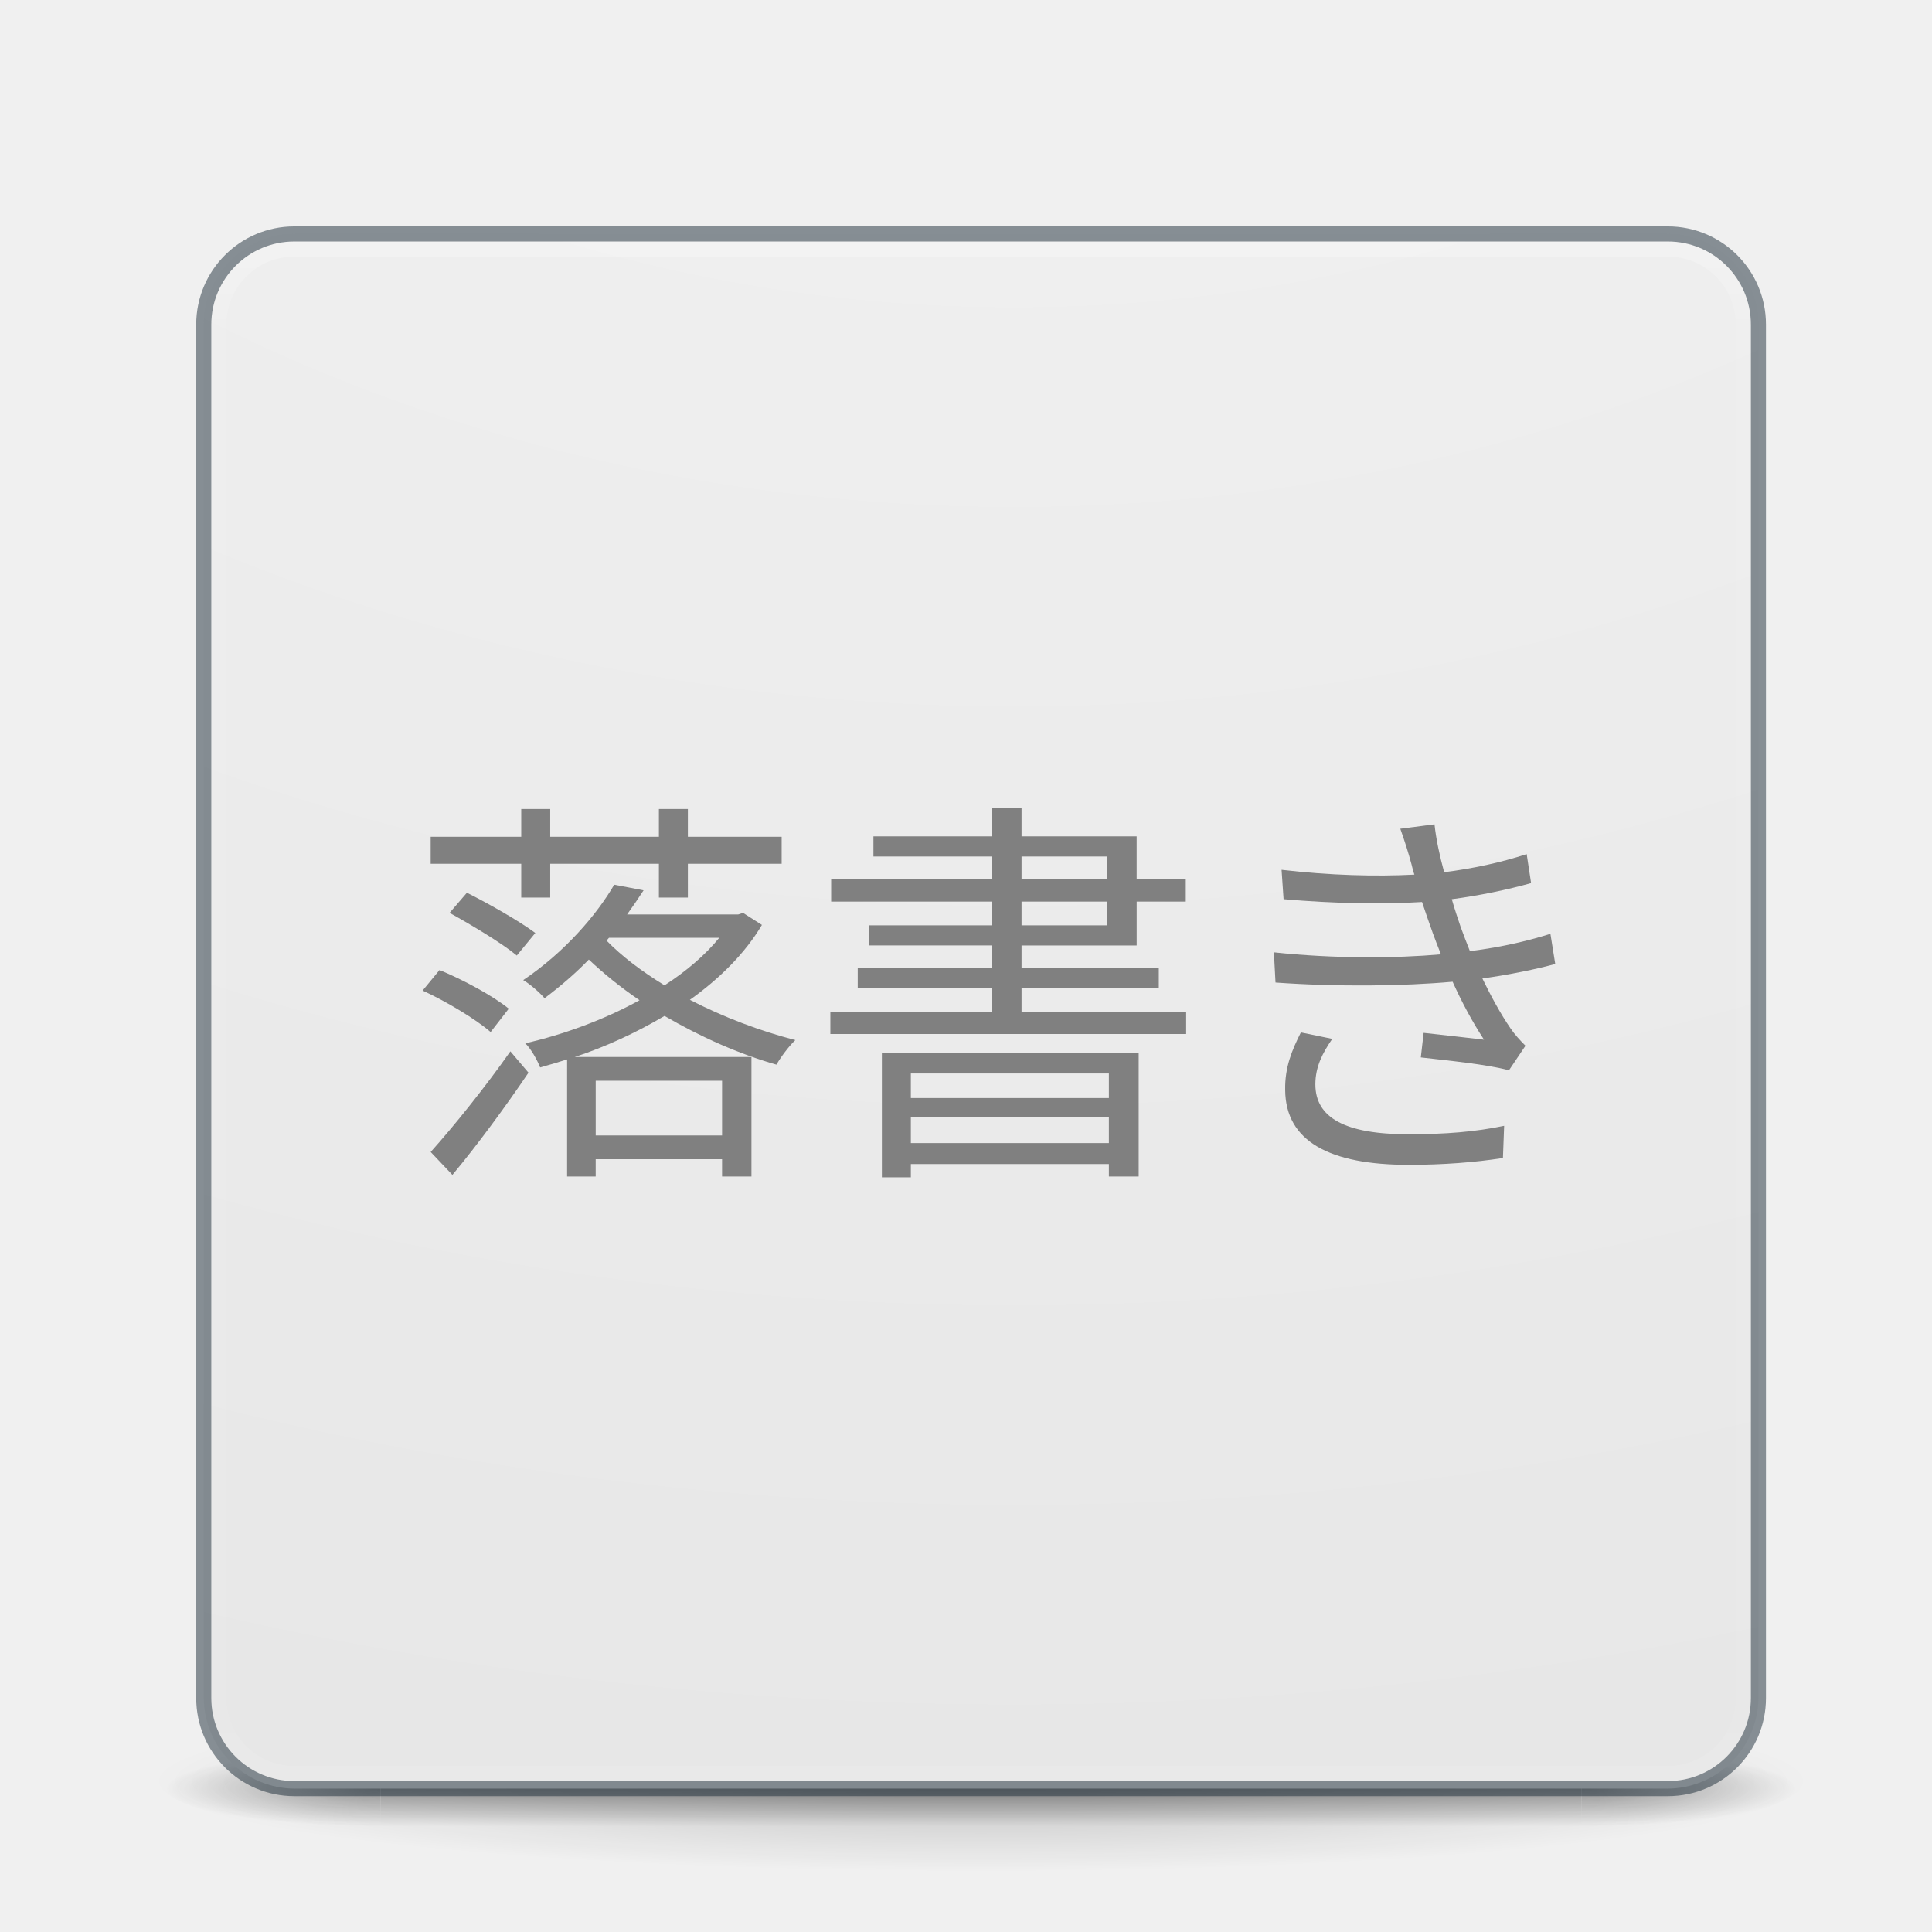
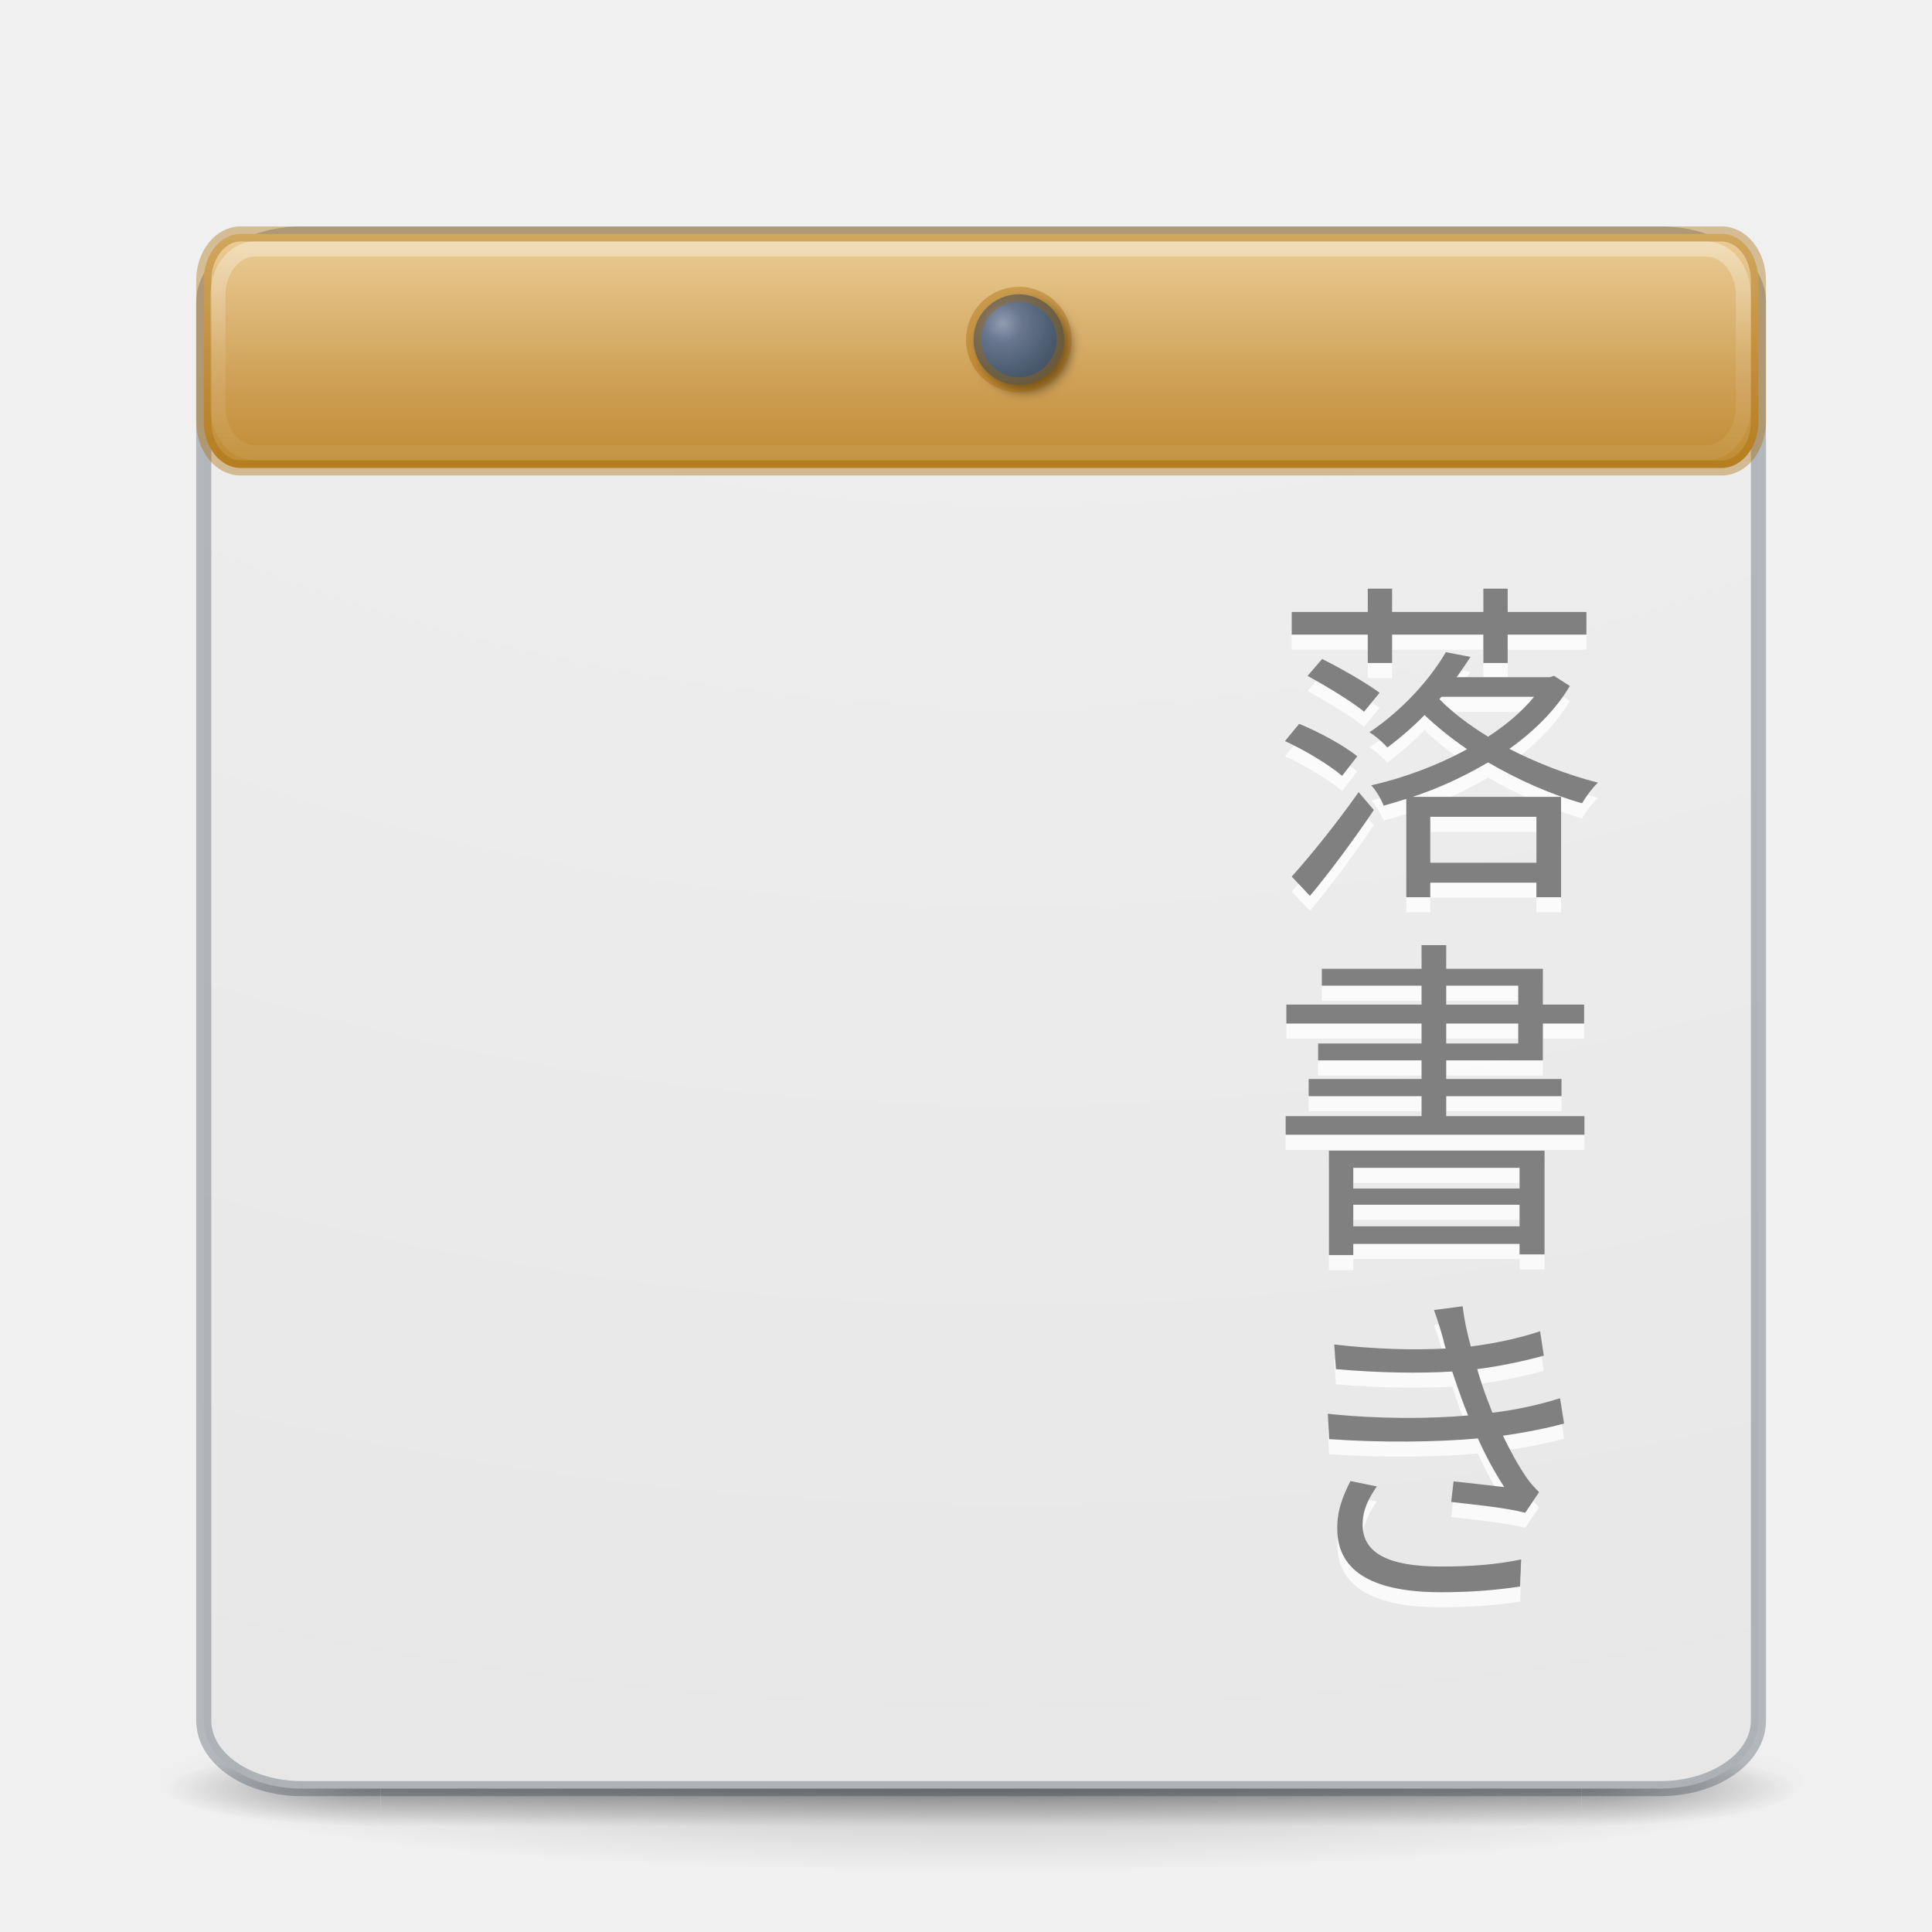
<svg xmlns="http://www.w3.org/2000/svg" xmlns:xlink="http://www.w3.org/1999/xlink" width="128" height="128" viewBox="0 0 128 128" id="svg2" version="1.1">
  <defs id="defs4">
+     <linearGradient id="linearGradient1107">
+       <stop style="stop-color:#edd09b;stop-opacity:1" offset="0" id="stop1103" />
+       <stop style="stop-color:#cc9c50;stop-opacity:1" offset="0.558" id="stop1111" />
+       <stop style="stop-color:#b37f19;stop-opacity:1" offset="1" id="stop1105" />
+     </linearGradient>
    <linearGradient id="linearGradient23419">
      <stop id="stop23421" style="stop-color:#000000;stop-opacity:1" offset="0" />
      <stop id="stop23423" style="stop-color:#000000;stop-opacity:0" offset="1" />
    </linearGradient>
    <linearGradient xlink:href="#linearGradient4806-2-9" id="linearGradient6927" gradientUnits="userSpaceOnUse" gradientTransform="matrix(1.755361,0,0,1.755361,-94.69513,-16.91647)" x1="71.204" y1="15.369" x2="71.204" y2="40.496" />
    <linearGradient id="linearGradient4806-2-9">
      <stop id="stop4808-4-6" style="stop-color:#ffffff;stop-opacity:1" offset="0" />
      <stop id="stop4810-0-9" style="stop-color:#ffffff;stop-opacity:0.235" offset="0.424" />
      <stop id="stop4812-8-7" style="stop-color:#ffffff;stop-opacity:0.157" offset="0.821" />
      <stop id="stop4814-0-7" style="stop-color:#ffffff;stop-opacity:0.392" offset="1" />
    </linearGradient>
    <linearGradient xlink:href="#linearGradient4806-2-9" id="linearGradient6923" gradientUnits="userSpaceOnUse" gradientTransform="matrix(1.918651,0,0,-1.918651,-106.4807,85.46685)" x1="71.204" y1="15.369" x2="71.204" y2="40.496" />
    <linearGradient xlink:href="#linearGradient4251" id="linearGradient6919" gradientUnits="userSpaceOnUse" gradientTransform="matrix(0.5625,0,0,0.5625,-221,-118.625)" x1="304" y1="98" x2="368" y2="210" />
    <linearGradient id="linearGradient4251">
      <stop id="stop4259" offset="0" style="stop-color:#cccccc;stop-opacity:1" />
      <stop style="stop-color:#f4f4f4;stop-opacity:1" offset="0.52" id="stop6460" />
      <stop style="stop-color:#c1c1c1;stop-opacity:1" offset="1" id="stop4183" />
    </linearGradient>
    <linearGradient x1="71.204" y1="15.369" x2="71.204" y2="40.496" id="linearGradient3293" xlink:href="#linearGradient4806-2-9" gradientUnits="userSpaceOnUse" gradientTransform="matrix(2.326875,0,0,2.326875,-135.9447,-32.84278)" />
    <linearGradient xlink:href="#linearGradient4140" id="linearGradient6915" x1="196" y1="152" x2="252" y2="208" gradientUnits="userSpaceOnUse" gradientTransform="translate(-191.5,-148)" />
    <linearGradient id="linearGradient4140">
      <stop id="stop4142" offset="0" style="stop-color:#f9c440;stop-opacity:1" />
      <stop style="stop-color:#fff394;stop-opacity:1" offset="0.502" id="stop5784" />
      <stop id="stop4144" offset="1" style="stop-color:#f9c440;stop-opacity:1" />
    </linearGradient>
    <radialGradient xlink:href="#linearGradient23419" id="radialGradient3300-9" gradientUnits="userSpaceOnUse" gradientTransform="matrix(0.3823536,7.5555777e-8,-1.8372241e-8,0.1115198,-5.925427,36.33585)" cx="99.189" cy="185.297" fx="99.189" fy="185.297" r="62.769" />
    <radialGradient xlink:href="#linearGradient23419" id="radialGradient4192" gradientUnits="userSpaceOnUse" gradientTransform="matrix(0.2549024,5.3967361e-8,-1.2248161e-8,0.07965545,6.716382,44.24067)" cx="99.189" cy="185.297" fx="99.189" fy="185.297" r="62.769" />
    <linearGradient id="linearGradient4658">
      <stop offset="0" style="stop-color:#fafafa;stop-opacity:1;" id="stop4660" />
      <stop offset="1" style="stop-color:#e2e1de;stop-opacity:1;" id="stop4662" />
    </linearGradient>
    <radialGradient gradientTransform="matrix(2.003784,0,0,1.4,27.98813,-17.4)" gradientUnits="userSpaceOnUse" xlink:href="#linearGradient3688-166-749-4-0-3-8-1" id="radialGradient3337-2-2-8" fy="43.5" fx="4.993" r="2.5" cy="43.5" cx="4.993" />
    <linearGradient id="linearGradient3688-166-749-4-0-3-8-1">
      <stop offset="0" style="stop-color:#181818;stop-opacity:1" id="stop2883-4-0-1-8-1" />
      <stop offset="1" style="stop-color:#181818;stop-opacity:0" id="stop2885-9-2-9-6-6" />
    </linearGradient>
    <radialGradient gradientTransform="matrix(2.003784,0,0,1.4,-20.01187,-104.4)" gradientUnits="userSpaceOnUse" xlink:href="#linearGradient3688-166-749-4-0-3-8-1" id="radialGradient3339-1-4-96" fy="43.5" fx="4.993" r="2.5" cy="43.5" cx="4.993" />
    <linearGradient id="linearGradient3702-501-757-8-4-1-1-4">
      <stop offset="0" style="stop-color:#181818;stop-opacity:0" id="stop2895-8-9-9-1-7" />
      <stop offset="0.5" style="stop-color:#181818;stop-opacity:1" id="stop2897-7-8-7-7-6" />
      <stop offset="1" style="stop-color:#181818;stop-opacity:0" id="stop2899-4-5-1-5-0" />
    </linearGradient>
    <linearGradient gradientUnits="userSpaceOnUse" xlink:href="#linearGradient3702-501-757-8-4-1-1-4" id="linearGradient5515" y2="39.999" x2="25.058" y1="47.028" x1="25.058" />
    <linearGradient id="linearGradient3924-2-2-5-8-0">
      <stop id="stop3926-9-4-9-6-6" style="stop-color:#ffffff;stop-opacity:1" offset="0" />
      <stop id="stop3928-9-8-6-5-1" style="stop-color:#ffffff;stop-opacity:0.235" offset="0.063" />
      <stop id="stop3930-3-5-1-7-98" style="stop-color:#ffffff;stop-opacity:0.157" offset="0.951" />
      <stop id="stop3932-8-0-4-8-60" style="stop-color:#ffffff;stop-opacity:0.392" offset="1" />
    </linearGradient>
    <linearGradient y2="43" x2="24" y1="5" x1="24" gradientTransform="matrix(2.864865,0,0,2.864865,-4.756751,-3.756748)" gradientUnits="userSpaceOnUse" id="linearGradient3681" xlink:href="#linearGradient3924-2-2-5-8-0" />
    <linearGradient y2="43" x2="24" y1="5" x1="24" gradientTransform="matrix(2.864865,0,0,2.864865,-114.7567,12.24325)" gradientUnits="userSpaceOnUse" id="linearGradient3681-6" xlink:href="#linearGradient3924-2-2-5-8-0" />
    <linearGradient id="linearGradient3242-7-3-8-0-4-58-06">
      <stop offset="0" style="stop-color:#8cd5ff;stop-opacity:1" id="stop3244-5-8-5-6-4-3-8" />
      <stop offset="0.262" style="stop-color:#64baff;stop-opacity:1" id="stop3246-9-5-1-5-3-0-7" />
      <stop offset="0.661" style="stop-color:#3689e6;stop-opacity:1" id="stop3248-7-2-0-7-5-35-9" />
      <stop offset="1" style="stop-color:#0d52bf;stop-opacity:1" id="stop3250-8-2-8-5-6-40-4" />
    </linearGradient>
    <linearGradient y2="48.396" x2="25.132" y1="15.5" x1="25.132" gradientTransform="matrix(2.580773,0,0,2.474652,2.061443,-1.133976)" gradientUnits="userSpaceOnUse" id="linearGradient4556-9" xlink:href="#linearGradient4658" />
    <linearGradient gradientUnits="userSpaceOnUse" y2="48.934" x2="24.17" y1="-12.242" x1="24.17" id="linearGradient4654" xlink:href="#linearGradient3242-7-3-8-0-4-58-06" gradientTransform="matrix(2,0,0,2,0,1)" />
    <linearGradient y2="19.963" x2="23.954" y1="15.999" x1="23.954" gradientTransform="matrix(2.8,0,0,1,-3.199997,21)" gradientUnits="userSpaceOnUse" id="linearGradient4656" xlink:href="#linearGradient23419" />
    <linearGradient x1="302.857" y1="366.648" x2="302.857" y2="609.505" id="linearGradient3128" xlink:href="#linearGradient5048" gradientUnits="userSpaceOnUse" gradientTransform="matrix(0.09153846,0,0,0.02058823,-1.084616,49.45142)" />
    <linearGradient id="linearGradient5048">
      <stop id="stop5050" style="stop-color:#000000;stop-opacity:0" offset="0" />
      <stop id="stop5056" style="stop-color:#000000;stop-opacity:1" offset="0.5" />
      <stop id="stop5052" style="stop-color:#000000;stop-opacity:0" offset="1" />
    </linearGradient>
    <radialGradient cx="605.714" cy="486.648" r="117.143" fx="605.714" fy="486.648" id="radialGradient3060" xlink:href="#linearGradient23419" gradientUnits="userSpaceOnUse" gradientTransform="matrix(-0.03132632,0,0,0.02058823,28.77914,49.45142)" />
    <radialGradient cx="605.714" cy="486.648" r="117.143" fx="605.714" fy="486.648" id="radialGradient3057" xlink:href="#linearGradient23419" gradientUnits="userSpaceOnUse" gradientTransform="matrix(0.03132633,0,0,0.02058823,35.22086,49.45142)" />
    <linearGradient id="linearGradient3600-9">
      <stop id="stop3602-3" style="stop-color:#f4f4f4;stop-opacity:1" offset="0" />
      <stop id="stop3604-7" style="stop-color:#dbdbdb;stop-opacity:1" offset="1" />
    </linearGradient>
    <linearGradient x1="25.132" y1="0.985" x2="25.132" y2="47.013" id="linearGradient3054" xlink:href="#linearGradient3600-9" gradientUnits="userSpaceOnUse" gradientTransform="matrix(1.314283,0,0,1.260239,0.4572141,-2.17932)" />
    <linearGradient id="linearGradient3977-4">
      <stop id="stop3979-7" style="stop-color:#ffffff;stop-opacity:1" offset="0" />
      <stop id="stop3981-6" style="stop-color:#ffffff;stop-opacity:0.235" offset="0.012" />
      <stop id="stop3983-5" style="stop-color:#ffffff;stop-opacity:0.157" offset="0.988" />
      <stop id="stop3985-6" style="stop-color:#ffffff;stop-opacity:0.392" offset="1" />
    </linearGradient>
    <linearGradient x1="24" y1="5.864" x2="24" y2="42.1" id="linearGradient3051" xlink:href="#linearGradient3977-4" gradientUnits="userSpaceOnUse" gradientTransform="matrix(1.216216,0,0,1.540538,2.810818,-6.97295)" />
    <linearGradient id="linearGradient3104-6">
      <stop id="stop3106-3" style="stop-color:#000000;stop-opacity:0.318" offset="0" />
      <stop id="stop3108-9" style="stop-color:#000000;stop-opacity:0.24" offset="1" />
    </linearGradient>
    <linearGradient x1="-51.786" y1="50.786" x2="-51.786" y2="2.906" id="linearGradient3048" xlink:href="#linearGradient3104-6" gradientUnits="userSpaceOnUse" gradientTransform="matrix(1.084352,0,0,1.199737,79.55086,-4.16286)" />
    <radialGradient gradientTransform="matrix(2.003784,0,0,1.4,27.98813,-17.4)" gradientUnits="userSpaceOnUse" xlink:href="#linearGradient3688-166-749-4-0-3-8-1" id="radialGradient4093" fy="43.5" fx="4.993" r="2.5" cy="43.5" cx="4.993" />
    <radialGradient gradientTransform="matrix(2.003784,0,0,1.4,-20.01187,-104.4)" gradientUnits="userSpaceOnUse" xlink:href="#linearGradient3688-166-749-4-0-3-8-1" id="radialGradient4095" fy="43.5" fx="4.993" r="2.5" cy="43.5" cx="4.993" />
    <linearGradient gradientUnits="userSpaceOnUse" xlink:href="#linearGradient3702-501-757-8-4-1-1-4" id="linearGradient4097" y2="39.999" x2="25.058" y1="47.028" x1="25.058" />
    <linearGradient id="linearGradient3242-7-3-8-0-4-58-06-3">
      <stop offset="0" style="stop-color:#cdf87e;stop-opacity:1" id="stop3244-5-8-5-6-4-3-8-6" />
      <stop offset="0.262" style="stop-color:#a2e34f;stop-opacity:1" id="stop3246-9-5-1-5-3-0-7-7" />
      <stop offset="0.661" style="stop-color:#68b723;stop-opacity:1" id="stop3248-7-2-0-7-5-35-9-5" />
      <stop offset="1" style="stop-color:#1d7e0d;stop-opacity:1" id="stop3250-8-2-8-5-6-40-4-3" />
    </linearGradient>
    <linearGradient gradientTransform="matrix(2.72973,0,0,2.72973,-2.513519,0.4877882)" gradientUnits="userSpaceOnUse" xlink:href="#linearGradient3924-2-2-5-8-0" id="linearGradient3202" y2="43" x2="24" y1="5" x1="24" />
    <radialGradient gradientTransform="matrix(1.556392,0,0,0.1697883,69.27035,101.1316)" gradientUnits="userSpaceOnUse" xlink:href="#linearGradient23419" id="radialGradient3213" fy="93.468" fx="-4.029" r="35.338" cy="93.468" cx="-4.029" />
    <linearGradient gradientTransform="matrix(1.872727,0,0,1.923077,3.072727,5.845623)" gradientUnits="userSpaceOnUse" xlink:href="#linearGradient3242-7-3-8-0-4-58-06" id="linearGradient3278" y2="48.934" x2="24.17" y1="-12.242" x1="24.17" />
    <linearGradient gradientTransform="matrix(2.6,0,0,0.75,0.600002,27.99947)" gradientUnits="userSpaceOnUse" xlink:href="#linearGradient23419" id="linearGradient3285" y2="19.963" x2="23.954" y1="15.999" x1="23.954" />
    <linearGradient gradientTransform="matrix(2.369847,0,0,2.272399,6.123681,5.270619)" gradientUnits="userSpaceOnUse" xlink:href="#linearGradient4658" id="linearGradient3288-4" y2="48.396" x2="25.132" y1="15.5" x1="25.132" />
    <linearGradient gradientTransform="matrix(2.72973,0,0,2.72973,5.743176,1.689896)" gradientUnits="userSpaceOnUse" xlink:href="#linearGradient3924-2-2-5-8-0" id="linearGradient4108" y2="43" x2="24" y1="5" x1="24" />
    <linearGradient gradientTransform="matrix(2.72973,0,0,2.72973,-2.513518,0.4877902)" gradientUnits="userSpaceOnUse" xlink:href="#linearGradient3924-2-2-5-8-0" id="linearGradient4148" y2="43" x2="24" y1="5" x1="24" />
    <radialGradient r="62.769" fy="185.297" fx="99.189" cy="185.297" cx="99.189" gradientTransform="matrix(0.3823536,7.5555777e-8,-1.8372241e-8,0.1115198,-5.925427,36.33585)" gradientUnits="userSpaceOnUse" id="radialGradient3300-9-0" xlink:href="#linearGradient23419" />
    <radialGradient r="62.769" fy="185.297" fx="99.189" cy="185.297" cx="99.189" gradientTransform="matrix(0.2549024,5.3967361e-8,-1.2248161e-8,0.07965545,6.716382,44.24067)" gradientUnits="userSpaceOnUse" id="radialGradient4192-6" xlink:href="#linearGradient23419" />
    <radialGradient cx="4.993" cy="43.5" r="2.5" fx="4.993" fy="43.5" id="radialGradient3337-2-2-8-1" xlink:href="#linearGradient3688-166-749-4-0-3-8-1" gradientUnits="userSpaceOnUse" gradientTransform="matrix(2.003784,0,0,1.4,27.98813,-17.4)" />
    <radialGradient cx="4.993" cy="43.5" r="2.5" fx="4.993" fy="43.5" id="radialGradient3339-1-4-96-9" xlink:href="#linearGradient3688-166-749-4-0-3-8-1" gradientUnits="userSpaceOnUse" gradientTransform="matrix(2.003784,0,0,1.4,-20.01187,-104.4)" />
    <linearGradient xlink:href="#linearGradient3924-2-2-5-8-0" id="linearGradient3681-2" gradientUnits="userSpaceOnUse" gradientTransform="matrix(1.432432,0,0,1.432432,-2.378376,-1.878374)" x1="24" y1="5" x2="24" y2="43" />
    <linearGradient xlink:href="#linearGradient3924-2-2-5-8-0" id="linearGradient3681-6-2" gradientUnits="userSpaceOnUse" gradientTransform="matrix(1.432432,0,0,1.432432,-2.378376,-1.878374)" x1="24" y1="5" x2="24" y2="43" />
    <linearGradient xlink:href="#linearGradient4658" id="linearGradient4556-9-1" gradientUnits="userSpaceOnUse" gradientTransform="matrix(1.290387,0,0,1.237326,1.030722,-0.5669884)" x1="25.132" y1="15.5" x2="25.132" y2="48.396" />
    <linearGradient gradientTransform="translate(0,0.4999998)" xlink:href="#linearGradient3242-7-3-8-0-4-58-06" id="linearGradient4654-2" x1="24.17" y1="-12.242" x2="24.17" y2="48.934" gradientUnits="userSpaceOnUse" />
    <linearGradient xlink:href="#linearGradient23419" id="linearGradient4656-9" gradientUnits="userSpaceOnUse" gradientTransform="matrix(1.4,0,0,0.5,-1.599999,10.5)" x1="23.954" y1="15.999" x2="23.954" y2="19.963" />
    <radialGradient gradientTransform="matrix(-0.03132632,0,0,0.02058823,28.77914,49.45142)" gradientUnits="userSpaceOnUse" xlink:href="#linearGradient23419" id="radialGradient3060-4" fy="486.648" fx="605.714" r="117.143" cy="486.648" cx="605.714" />
    <radialGradient gradientTransform="matrix(0.03132633,0,0,0.02058823,35.22086,49.45142)" gradientUnits="userSpaceOnUse" xlink:href="#linearGradient23419" id="radialGradient3057-7" fy="486.648" fx="605.714" r="117.143" cy="486.648" cx="605.714" />
    <linearGradient xlink:href="#linearGradient4806-2-9" id="linearGradient8460" gradientUnits="userSpaceOnUse" gradientTransform="matrix(1.183848,0,0,1.183848,-61.44558,-8.99018)" x1="71.204" y1="15.369" x2="71.204" y2="40.496" />
    <linearGradient xlink:href="#linearGradient4806-2-9" id="linearGradient8456" gradientUnits="userSpaceOnUse" gradientTransform="matrix(1.347138,0,0,-1.347138,-73.23118,61.54055)" x1="71.204" y1="15.369" x2="71.204" y2="40.496" />
    <linearGradient xlink:href="#linearGradient4251" id="linearGradient8452" gradientUnits="userSpaceOnUse" gradientTransform="matrix(0.3875,0,0,0.3875,-154.2,-83.67496)" x1="304" y1="98" x2="368" y2="210" />
    <linearGradient xlink:href="#linearGradient4806-2-9" id="linearGradient8448" gradientUnits="userSpaceOnUse" gradientTransform="matrix(1.592072,0,0,1.592072,-90.90958,-20.3661)" x1="71.204" y1="15.369" x2="71.204" y2="40.496" />
    <linearGradient xlink:href="#linearGradient4140" id="linearGradient8444" gradientUnits="userSpaceOnUse" gradientTransform="matrix(0.6949152,0,0,0.6949152,-131.3136,-101.0847)" x1="196" y1="152" x2="252" y2="208" />
    <radialGradient gradientTransform="matrix(0.2549024,0,0,0.08762273,-1.27539,25.1859)" gradientUnits="userSpaceOnUse" xlink:href="#linearGradient23419" id="radialGradient3018" fy="186.171" fx="99.157" r="62.769" cy="186.171" cx="99.157" />
    <radialGradient gradientTransform="matrix(2.003784,0,0,1.4,27.98813,-17.4)" gradientUnits="userSpaceOnUse" xlink:href="#linearGradient3688-166-749-4-0-3-8-1" id="radialGradient3013" fy="43.5" fx="4.993" r="2.5" cy="43.5" cx="4.993" />
    <radialGradient gradientTransform="matrix(2.003784,0,0,1.4,-20.01187,-104.4)" gradientUnits="userSpaceOnUse" xlink:href="#linearGradient3688-166-749-4-0-3-8-1" id="radialGradient3015" fy="43.5" fx="4.993" r="2.5" cy="43.5" cx="4.993" />
    <linearGradient gradientTransform="translate(4e-6,0.7500062)" gradientUnits="userSpaceOnUse" xlink:href="#linearGradient3924-2-2-5-8-0" id="linearGradient3991" y2="43" x2="24" y1="5" x1="24" />
    <linearGradient gradientTransform="matrix(0.7090909,0,0,0.7090909,1.309104,2.059092)" gradientUnits="userSpaceOnUse" xlink:href="#linearGradient3242-7-3-8-0-4-58-06" id="linearGradient4036" y2="48.934" x2="24.17" y1="-12.242" x1="24.17" />
    <linearGradient gradientTransform="matrix(1,0,0,0.375,1.801756e-6,8.750001)" gradientUnits="userSpaceOnUse" xlink:href="#linearGradient23419" id="linearGradient4043" y2="19.963" x2="23.954" y1="15.999" x1="23.954" />
    <linearGradient gradientTransform="matrix(0.8915399,0,0,0.8548797,2.603044,1.416539)" gradientUnits="userSpaceOnUse" xlink:href="#linearGradient4658" id="linearGradient4046-7" y2="48.396" x2="25.132" y1="15.5" x1="25.132" />
    <linearGradient gradientTransform="translate(4e-6,0.750006)" gradientUnits="userSpaceOnUse" xlink:href="#linearGradient3924-2-2-5-8-0" id="linearGradient4100" y2="43" x2="24" y1="5" x1="24" />
    <linearGradient y2="40.496" x2="71.204" y1="15.369" x1="71.204" gradientTransform="matrix(0.5306906,0,0,0.5306906,-26.30317,-2.78869)" gradientUnits="userSpaceOnUse" id="linearGradient7487" xlink:href="#linearGradient4806-2-9" />
    <linearGradient y2="210" x2="368" y1="98" x1="304" gradientTransform="matrix(0.1875,0,0,0.1875,-74.99999,-40.875)" gradientUnits="userSpaceOnUse" id="linearGradient7483" xlink:href="#linearGradient4251" />
    <linearGradient y2="40.496" x2="71.204" y1="15.369" x1="71.204" gradientTransform="matrix(0.7756248,0,0,0.7756247,-43.98156,-9.61425)" gradientUnits="userSpaceOnUse" id="linearGradient7475" xlink:href="#linearGradient4806-2-9" />
    <linearGradient y2="202" x2="384" y1="106" x1="288" gradientTransform="matrix(0.2,0,0,0.2,-55.19999,-18.80001)" gradientUnits="userSpaceOnUse" id="linearGradient6964" xlink:href="#linearGradient4140" />
    <radialGradient xlink:href="#linearGradient23419" id="radialGradient3090-9-3" gradientUnits="userSpaceOnUse" gradientTransform="matrix(1.129412,0,0,0.2823525,-58.7294,19.69412)" cx="62.625" cy="4.625" fx="62.625" fy="4.625" r="10.625" />
    <radialGradient cx="4.993" cy="43.5" r="2.5" fx="4.993" fy="43.5" id="radialGradient3082-6" xlink:href="#linearGradient3688-166-749-4-0-3-8-1" gradientUnits="userSpaceOnUse" gradientTransform="matrix(2.003784,0,0,1.4,27.98813,-17.4)" />
    <radialGradient cx="4.993" cy="43.5" r="2.5" fx="4.993" fy="43.5" id="radialGradient3084-4" xlink:href="#linearGradient3688-166-749-4-0-3-8-1" gradientUnits="userSpaceOnUse" gradientTransform="matrix(2.003784,0,0,1.4,-20.01187,-104.4)" />
    <linearGradient x1="24" y1="5" x2="24" y2="43" id="linearGradient3192" xlink:href="#linearGradient3924-2-2-5-8-0" gradientUnits="userSpaceOnUse" gradientTransform="matrix(0.4594595,0,0,0.4594595,0.9742189,0.9717503)" />
    <linearGradient x1="24.17" y1="-12.242" x2="24.17" y2="48.934" id="linearGradient3261" xlink:href="#linearGradient3242-7-3-8-0-4-58-06" gradientUnits="userSpaceOnUse" gradientTransform="matrix(0.3454545,0,0,0.3454545,0.945454,0.945482)" />
    <linearGradient x1="23.954" y1="15.999" x2="23.954" y2="19.963" id="linearGradient3265" xlink:href="#linearGradient23419" gradientUnits="userSpaceOnUse" gradientTransform="matrix(0.5,0,0,0.25,1.0885132e-6,4.000001)" />
    <linearGradient x1="25.132" y1="15.5" x2="25.132" y2="48.396" id="linearGradient3268-1" xlink:href="#linearGradient4658" gradientUnits="userSpaceOnUse" gradientTransform="matrix(0.4223083,0,0,0.404943,1.864602,1.178078)" />
    <linearGradient x1="24" y1="5" x2="24" y2="43" id="linearGradient4125" xlink:href="#linearGradient3924-2-2-5-8-0" gradientUnits="userSpaceOnUse" gradientTransform="matrix(0.4594595,0,0,0.4594595,0.9742189,0.9717507)" />
    <linearGradient gradientTransform="matrix(1.018157,0,0,-1.019533,-0.2153044,32.48114)" gradientUnits="userSpaceOnUse" xlink:href="#linearGradient23419" id="linearGradient3223" y2="20.187" x2="12.913" y1="17.534" x1="12.913" />
    <linearGradient gradientTransform="matrix(2.339065,0,0,2.342039,9.868758,11.71361)" gradientUnits="userSpaceOnUse" xlink:href="#linearGradient4095" id="linearGradient3233" y2="41.229" x2="24" y1="6.549" x1="24" />
    <linearGradient id="linearGradient4095">
      <stop offset="0" style="stop-color:#ffffff;stop-opacity:1" id="stop4097" />
      <stop offset="0.017" style="stop-color:#ffffff;stop-opacity:0.235" id="stop4100" />
      <stop offset="0.98" style="stop-color:#ffffff;stop-opacity:0.157" id="stop4102" />
      <stop offset="1" style="stop-color:#ffffff;stop-opacity:0.392" id="stop4104" />
    </linearGradient>
    <radialGradient gradientTransform="matrix(0,4.627013,-5.680493,0,68.96616,-38.74506)" gradientUnits="userSpaceOnUse" xlink:href="#linearGradient2867-449-88-871-390-598-476-591-434-148-57-177-8-3-3-6-4-8-8-8-5" id="radialGradient3215" fy="9.957" fx="6.2" r="12.672" cy="9.957" cx="6.73" />
    <linearGradient id="linearGradient2867-449-88-871-390-598-476-591-434-148-57-177-8-3-3-6-4-8-8-8-5">
      <stop offset="0" style="stop-color:#919caf;stop-opacity:1" id="stop3750-1-0-7-6-6-1-3-9-3" />
      <stop offset="0.262" style="stop-color:#68758e;stop-opacity:1" id="stop3752-3-7-4-0-32-8-923-0-7" />
      <stop offset="0.705" style="stop-color:#485a6c;stop-opacity:1" id="stop3754-1-8-5-2-7-6-7-1-9" />
      <stop offset="1" style="stop-color:#444c5c;stop-opacity:1" id="stop3756-1-6-2-6-6-1-96-6-0" />
    </linearGradient>
    <radialGradient gradientTransform="matrix(2.003784,0,0,1.4,27.98813,-17.4)" gradientUnits="userSpaceOnUse" xlink:href="#linearGradient3688-166-749-4-0-3-8-1" id="radialGradient3082-6-3" fy="43.5" fx="4.993" r="2.5" cy="43.5" cx="4.993" />
    <radialGradient gradientTransform="matrix(2.003784,0,0,1.4,-20.01187,-104.4)" gradientUnits="userSpaceOnUse" xlink:href="#linearGradient3688-166-749-4-0-3-8-1" id="radialGradient3084-4-5" fy="43.5" fx="4.993" r="2.5" cy="43.5" cx="4.993" />
    <linearGradient x1="76.523" y1="-9.023" x2="76.523" y2="3.451" id="linearGradient3149" xlink:href="#linearGradient23419" gradientUnits="userSpaceOnUse" gradientTransform="matrix(0.8955358,0,0,-0.8966327,7.68362,69.70686)" />
    <linearGradient x1="24" y1="5" x2="24" y2="43" id="linearGradient3159" xlink:href="#linearGradient3924-2-2-5-8-0" gradientUnits="userSpaceOnUse" gradientTransform="matrix(2.72973,0,0,2.72973,-0.5135132,1.487537)" />
    <radialGradient cx="6.73" cy="9.957" r="12.672" fx="6.2" fy="9.957" id="radialGradient3395" xlink:href="#linearGradient3600-9" gradientUnits="userSpaceOnUse" gradientTransform="matrix(0,25.08328,-30.79425,0,373.8166,-208.0908)" />
    <radialGradient cx="4.993" cy="43.5" r="2.5" fx="4.993" fy="43.5" id="radialGradient2455-1" xlink:href="#linearGradient3688-166-749-4-0-3-8-1" gradientUnits="userSpaceOnUse" gradientTransform="matrix(2.003784,0,0,1.4,27.98813,-17.4)" />
    <radialGradient cx="4.993" cy="43.5" r="2.5" fx="4.993" fy="43.5" id="radialGradient2457-5" xlink:href="#linearGradient3688-166-749-4-0-3-8-1" gradientUnits="userSpaceOnUse" gradientTransform="matrix(2.003784,0,0,1.4,-20.01187,-104.4)" />
    <radialGradient cx="-4.029" cy="93.468" r="35.338" fx="-4.029" fy="93.468" id="radialGradient4377" xlink:href="#linearGradient23419" gradientUnits="userSpaceOnUse" gradientTransform="matrix(1.556392,0,0,0.1697883,71.27036,102.1313)" />
+     <radialGradient cx="6.73" cy="9.957" r="12.672" fx="6.2" fy="9.957" id="radialGradient3395-3" xlink:href="#linearGradient3600-9" gradientUnits="userSpaceOnUse" gradientTransform="matrix(0,25.08328,-30.79425,0,373.8166,-208.0908)" />
+     <radialGradient cx="6.73" cy="9.957" r="12.672" fx="6.2" fy="9.957" id="radialGradient3395-35" xlink:href="#linearGradient3600-9" gradientUnits="userSpaceOnUse" gradientTransform="matrix(0,25.08328,-6.063586,0,84.44864,-208.0908)" />
+     <linearGradient xlink:href="#linearGradient1107" id="linearGradient1109" x1="12.845" y1="67.001" x2="39.01" y2="67.001" gradientUnits="userSpaceOnUse" gradientTransform="matrix(0.7643633,0,0,1,5.18212,-132.001)" />
+     <linearGradient xlink:href="#linearGradient4806-2-9" id="linearGradient1145" x1="12.999" y1="62.001" x2="32.999" y2="62.001" gradientUnits="userSpaceOnUse" gradientTransform="translate(2.001024,-132.001)" />
+     <radialGradient xlink:href="#linearGradient2867-449-88-871-390-598-476-591-434-148-57-177-8-3-3-6-4-8-8-8-5" id="radialGradient1824" cx="65.99" cy="18.995" fx="65.99" fy="18.995" r="3.5" gradientUnits="userSpaceOnUse" gradientTransform="matrix(-8.3439093e-7,1.428572,-1.428571,-5.7142861e-7,93.57148,-72.85714)" />
+     <filter style="color-interpolation-filters:sRGB" id="filter2330" x="-0.151" width="1.302" y="-0.151" height="1.302">
+       <feGaussianBlur stdDeviation="0.377" id="feGaussianBlur2332" />
+     </filter>
  </defs>
  <path d="m 120,118.001 a 55,6 0 0 1 -110,0 55,6 0 1 1 110,0 z" id="path3041" style="color:#000000;display:inline;overflow:visible;visibility:visible;opacity:0.2;fill:url(#radialGradient4377);fill-opacity:1;fill-rule:nonzero;stroke:none;stroke-width:1;marker:none;enable-background:accumulate" />
  <g transform="matrix(2.699999,0,0,0.5555561,0.1999973,94.8899)" id="g2036" style="display:inline">
    <g transform="matrix(1.052632,0,0,1.285713,-1.263158,-13.42854)" id="g3712" style="opacity:0.4">
      <rect width="5" height="7" x="38" y="40" id="rect2801" style="fill:url(#radialGradient2455-1);fill-opacity:1;stroke:none" />
      <rect width="5" height="7" x="-10" y="-47" transform="scale(-1)" id="rect3696" style="fill:url(#radialGradient2457-5);fill-opacity:1;stroke:none" />
      <rect width="28" height="7" x="10" y="40" id="rect3700" style="fill:url(#linearGradient5515);fill-opacity:1;stroke:none" />
    </g>
  </g>
-   <rect width="103" height="103" rx="6.055" ry="6.055" x="13.5" y="15.501" id="rect5505-21-3" style="color:#000000;display:inline;overflow:visible;visibility:visible;fill:url(#radialGradient3395);fill-opacity:1.0;fill-rule:nonzero;stroke:none;stroke-width:1;marker:none;enable-background:accumulate" />
-   <rect width="101" height="101" rx="5" ry="5" x="14.5" y="16.501" id="rect6741-7" style="opacity:0.3;fill:none;stroke:url(#linearGradient3159);stroke-width:1;stroke-linecap:round;stroke-linejoin:round;stroke-miterlimit:4;stroke-dasharray:none;stroke-dashoffset:0;stroke-opacity:1" />
-   <rect width="103" height="103" rx="6" ry="6" x="13.5" y="15.501" id="rect5505-21-6" style="color:#000000;display:inline;overflow:visible;visibility:visible;opacity:0.5;fill:none;stroke:#1c2c38;stroke-width:1;stroke-linecap:round;stroke-linejoin:round;stroke-miterlimit:4;stroke-dasharray:none;stroke-dashoffset:0;stroke-opacity:1;marker:none;enable-background:accumulate" />
-   <g aria-label="落書き" style="font-style:normal;font-weight:normal;font-size:26.667px;line-height:1.25;font-family:sans-serif;letter-spacing:0px;word-spacing:0px;fill:#808080;fill-opacity:1;stroke:none" id="text969" transform="translate(-0.567521,-3.655029)">
-     <path d="m 35.101,63.122 h 1.92 v -2.24 h 7.2 v 2.24 h 1.92 v -2.24 h 6.213 V 59.095 h -6.213 v -1.84 h -1.92 v 1.84 h -7.2 v -1.84 h -1.92 v 1.84 h -6 v 1.787 h 6 z m -4.747,1.013 c 1.493,0.827 3.493,2.027 4.453,2.827 l 1.227,-1.493 c -1.04,-0.773 -3.04,-1.92 -4.533,-2.667 z m 3.92,6.347 c -1.013,-0.827 -3.013,-1.92 -4.587,-2.56 l -1.12,1.36 c 1.573,0.72 3.52,1.893 4.507,2.747 z m -3.733,11.013 c 1.627,-1.947 3.547,-4.56 5.04,-6.773 l -1.2,-1.413 c -1.68,2.4 -3.84,5.067 -5.28,6.667 z M 40.914,65.788 h 7.307 c -0.933,1.147 -2.187,2.213 -3.627,3.147 -1.52,-0.933 -2.827,-1.92 -3.84,-2.96 z m 7.493,9.467 v 3.627 H 40.034 V 75.255 Z m 1.387,-11.12 -0.32,0.107 h -7.36 c 0.4,-0.56 0.747,-1.067 1.093,-1.6 l -1.947,-0.373 c -1.147,1.973 -3.253,4.453 -6.027,6.32 0.453,0.267 1.067,0.8 1.413,1.2 1.067,-0.8 2.08,-1.68 2.933,-2.56 0.987,0.933 2.107,1.84 3.36,2.693 -2.373,1.307 -5.093,2.293 -7.573,2.853 0.373,0.347 0.8,1.12 0.987,1.6 0.587,-0.16 1.2,-0.347 1.787,-0.533 v 7.76 h 1.893 v -1.147 h 8.373 v 1.147 h 1.947 v -7.92 H 38.648 c 2.027,-0.667 4.053,-1.6 5.947,-2.72 2.373,1.387 4.96,2.533 7.413,3.227 0.293,-0.507 0.827,-1.227 1.253,-1.627 -2.293,-0.587 -4.773,-1.52 -6.987,-2.667 1.947,-1.387 3.653,-3.067 4.773,-4.96 z" id="path960" />
-     <path d="m 74.034,74.775 v 1.627 h -13.12 V 74.775 Z m -13.12,4.613 v -1.707 h 13.12 v 1.707 z m -1.92,2.267 h 1.92 v -0.88 h 13.12 v 0.827 H 76.008 V 73.415 H 58.994 Z M 68.248,63.388 h 5.68 v 1.573 h -5.68 z m 0,-2.987 h 5.68 v 1.493 h -5.68 z m 0,10.293 v -1.573 h 9.093 v -1.36 H 68.248 V 66.295 h 7.627 V 63.388 H 79.128 V 61.895 H 75.874 V 59.068 H 68.248 v -1.867 h -1.947 v 1.867 h -7.867 v 1.333 h 7.867 V 61.895 H 55.634 v 1.493 h 10.667 v 1.573 h -8.16 v 1.333 h 8.16 v 1.467 h -8.907 v 1.36 h 8.907 v 1.573 h -10.72 v 1.467 H 79.154 V 70.695 Z" id="path962" />
-     <path d="m 94.088,60.935 c 0.053,0.213 0.107,0.453 0.187,0.667 -2.56,0.133 -5.6,0.053 -8.8,-0.32 l 0.133,1.947 c 3.333,0.293 6.587,0.347 9.173,0.187 0.213,0.64 0.453,1.333 0.72,2.08 0.16,0.453 0.347,0.907 0.533,1.387 -3.013,0.267 -7.067,0.293 -11.067,-0.133 l 0.107,2 c 4.107,0.293 8.48,0.24 11.733,-0.053 0.587,1.307 1.28,2.613 2.08,3.84 -0.853,-0.107 -2.587,-0.293 -4,-0.453 l -0.187,1.627 c 1.84,0.213 4.347,0.453 5.84,0.853 l 1.093,-1.627 c -0.373,-0.373 -0.693,-0.72 -0.987,-1.147 -0.693,-1.013 -1.307,-2.16 -1.867,-3.307 1.867,-0.267 3.547,-0.613 4.827,-0.96 l -0.32,-2 c -1.253,0.4 -3.12,0.88 -5.333,1.147 -0.213,-0.533 -0.427,-1.093 -0.613,-1.6 -0.187,-0.56 -0.4,-1.173 -0.587,-1.84 1.84,-0.24 3.733,-0.64 5.253,-1.067 L 101.714,60.242 c -1.707,0.56 -3.573,0.96 -5.467,1.2 -0.293,-1.067 -0.533,-2.16 -0.64,-3.173 L 93.341,58.562 c 0.267,0.747 0.533,1.573 0.747,2.373 z M 88.834,72.482 86.754,72.055 c -0.587,1.173 -1.067,2.293 -1.04,3.813 0.027,3.413 2.96,4.96 8.187,4.96 2.267,0 4.373,-0.16 6.24,-0.453 l 0.08,-2.133 c -1.92,0.4 -3.867,0.56 -6.347,0.56 -4.187,0 -6.16,-1.093 -6.16,-3.307 0,-1.173 0.48,-2.08 1.12,-3.013 z" id="path964" />
-   </g>
+   <rect width="103" height="103" rx="6.5" ry="4.499" x="13.5" y="15.501" id="rect5505-21-3" style="color:#000000;display:inline;overflow:visible;visibility:visible;fill:url(#radialGradient3395);fill-opacity:1;fill-rule:nonzero;stroke:none;stroke-width:1;marker:none;enable-background:accumulate" />
+   <path d="m 90.618,44.926 h 1.612 v -1.881 h 6.046 v 1.881 h 1.612 v -1.881 h 5.217 V 41.545 H 99.888 V 40 h -1.612 v 1.545 H 92.23 V 40 h -1.612 v 1.545 H 85.579 v 1.5 h 5.038 z m -3.986,0.851 c 1.254,0.694 2.933,1.702 3.74,2.374 l 1.03,-1.254 c -0.873,-0.649 -2.553,-1.612 -3.807,-2.239 z m 3.292,5.329 c -0.851,-0.694 -2.53,-1.612 -3.851,-2.15 l -0.94,1.142 c 1.321,0.605 2.956,1.59 3.784,2.306 z m -3.135,9.248 c 1.366,-1.635 2.978,-3.829 4.232,-5.688 L 90.013,53.48 c -1.411,2.015 -3.224,4.255 -4.434,5.598 z m 8.711,-13.189 h 6.135 c -0.784,0.963 -1.836,1.859 -3.045,2.642 -1.276,-0.784 -2.374,-1.612 -3.224,-2.486 z m 6.292,7.949 v 3.045 h -7.031 v -3.045 z m 1.164,-9.338 -0.269,0.09 h -6.18 c 0.336,-0.47 0.627,-0.896 0.918,-1.344 l -1.635,-0.313 c -0.963,1.657 -2.732,3.74 -5.061,5.307 0.381,0.224 0.896,0.672 1.187,1.008 0.896,-0.672 1.747,-1.411 2.463,-2.15 0.829,0.784 1.769,1.545 2.821,2.262 -1.993,1.097 -4.277,1.926 -6.359,2.396 0.313,0.291 0.672,0.94 0.829,1.344 0.493,-0.134 1.008,-0.291 1.5,-0.448 v 6.516 h 1.59 v -0.963 h 7.031 v 0.963 h 1.635 v -6.651 h -9.83 c 1.702,-0.56 3.404,-1.344 4.993,-2.284 1.993,1.164 4.165,2.127 6.225,2.709 0.246,-0.425 0.694,-1.03 1.052,-1.366 -1.926,-0.493 -4.008,-1.276 -5.867,-2.239 1.635,-1.164 3.068,-2.575 4.008,-4.165 z" id="path960-3" style="font-style:normal;font-weight:normal;font-size:26.667px;line-height:1.25;font-family:sans-serif;letter-spacing:0px;word-spacing:0px;fill:#ffffff;fill-opacity:0.777;stroke:none;stroke-width:1" />
+   <path d="m 90.618,43.926 h 1.612 v -1.881 h 6.046 v 1.881 h 1.612 v -1.881 h 5.217 V 40.545 H 99.888 V 39 h -1.612 v 1.545 H 92.23 V 39 h -1.612 v 1.545 H 85.579 v 1.5 h 5.038 z m -3.986,0.851 c 1.254,0.694 2.933,1.702 3.74,2.374 l 1.03,-1.254 c -0.873,-0.649 -2.553,-1.612 -3.807,-2.239 z m 3.292,5.329 c -0.851,-0.694 -2.53,-1.612 -3.851,-2.15 l -0.94,1.142 c 1.321,0.605 2.956,1.59 3.784,2.306 z m -3.135,9.248 c 1.366,-1.635 2.978,-3.829 4.232,-5.688 L 90.013,52.48 c -1.411,2.015 -3.224,4.255 -4.434,5.598 z m 8.711,-13.189 h 6.135 c -0.784,0.963 -1.836,1.859 -3.045,2.642 -1.276,-0.784 -2.374,-1.612 -3.224,-2.486 z m 6.292,7.949 v 3.045 h -7.031 v -3.045 z m 1.164,-9.338 -0.269,0.09 h -6.18 c 0.336,-0.47 0.627,-0.896 0.918,-1.344 l -1.635,-0.313 c -0.963,1.657 -2.732,3.74 -5.061,5.307 0.381,0.224 0.896,0.672 1.187,1.008 0.896,-0.672 1.747,-1.411 2.463,-2.15 0.829,0.784 1.769,1.545 2.821,2.262 -1.993,1.097 -4.277,1.926 -6.359,2.396 0.313,0.291 0.672,0.94 0.829,1.344 0.493,-0.134 1.008,-0.291 1.5,-0.448 v 6.516 h 1.59 v -0.963 h 7.031 v 0.963 h 1.635 v -6.651 h -9.83 c 1.702,-0.56 3.404,-1.344 4.993,-2.284 1.993,1.164 4.165,2.127 6.225,2.709 0.246,-0.425 0.694,-1.03 1.052,-1.366 -1.926,-0.493 -4.008,-1.276 -5.867,-2.239 1.635,-1.164 3.068,-2.575 4.008,-4.165 z" id="path960" style="font-style:normal;font-weight:normal;font-size:26.667px;line-height:1.25;font-family:sans-serif;letter-spacing:0px;word-spacing:0px;fill:#808080;fill-opacity:1;stroke:none;stroke-width:1" />
+   <path d="m 100.675,78.375 v 1.366 H 89.658 v -1.366 z m -11.017,3.874 v -1.433 h 11.017 v 1.433 z m -1.612,1.903 h 1.612 v -0.739 h 11.017 v 0.694 h 1.657 v -6.874 H 88.045 Z m 7.77,-15.339 h 4.77 v 1.321 h -4.77 z m 0,-2.508 h 4.77 v 1.254 h -4.77 z m 0,8.643 V 73.627 h 7.636 v -1.142 h -7.636 v -1.232 h 6.404 v -2.441 h 2.732 v -1.254 h -2.732 v -2.374 h -6.404 v -1.567 h -1.635 v 1.567 h -6.606 v 1.12 h 6.606 v 1.254 h -8.957 v 1.254 h 8.957 v 1.321 h -6.852 v 1.12 h 6.852 v 1.232 H 86.702 V 73.627 h 7.479 v 1.321 h -9.002 v 1.232 h 19.795 v -1.232 z" id="path962-6" style="font-style:normal;font-weight:normal;font-size:26.667px;line-height:1.25;font-family:sans-serif;letter-spacing:0px;word-spacing:0px;fill:#ffffff;fill-opacity:0.777;stroke:none;stroke-width:1" />
+   <path d="m 100.675,77.375 v 1.366 H 89.658 v -1.366 z m -11.017,3.874 v -1.433 h 11.017 v 1.433 z m -1.612,1.903 h 1.612 v -0.739 h 11.017 v 0.694 h 1.657 v -6.874 H 88.045 Z m 7.77,-15.339 h 4.77 v 1.321 h -4.77 z m 0,-2.508 h 4.77 v 1.254 h -4.77 z m 0,8.643 V 72.627 h 7.636 v -1.142 h -7.636 v -1.232 h 6.404 v -2.441 h 2.732 v -1.254 h -2.732 v -2.374 h -6.404 v -1.567 h -1.635 v 1.567 h -6.606 v 1.12 h 6.606 v 1.254 h -8.957 v 1.254 h 8.957 v 1.321 h -6.852 v 1.12 h 6.852 v 1.232 H 86.702 V 72.627 h 7.479 v 1.321 h -9.002 v 1.232 h 19.795 v -1.232 z" id="path962" style="font-style:normal;font-weight:normal;font-size:26.667px;line-height:1.25;font-family:sans-serif;letter-spacing:0px;word-spacing:0px;fill:#808080;fill-opacity:1;stroke:none;stroke-width:1" />
+   <path d="m 95.629,89.784 c 0.045,0.179 0.09,0.381 0.157,0.56 -2.15,0.112 -4.702,0.045 -7.389,-0.269 l 0.112,1.635 c 2.799,0.246 5.531,0.291 7.703,0.157 0.179,0.537 0.381,1.12 0.605,1.747 0.134,0.381 0.291,0.761 0.448,1.164 -2.53,0.224 -5.934,0.246 -9.293,-0.112 l 0.09,1.679 c 3.448,0.246 7.121,0.202 9.853,-0.045 0.493,1.097 1.075,2.194 1.747,3.224 -0.717,-0.09 -2.172,-0.246 -3.359,-0.381 l -0.157,1.366 c 1.545,0.179 3.65,0.381 4.904,0.717 l 0.918,-1.366 c -0.314,-0.313 -0.582,-0.605 -0.829,-0.963 -0.582,-0.851 -1.097,-1.814 -1.567,-2.777 1.567,-0.224 2.978,-0.515 4.053,-0.806 l -0.269,-1.679 c -1.052,0.336 -2.62,0.739 -4.478,0.963 -0.179,-0.448 -0.358,-0.918 -0.515,-1.344 -0.157,-0.47 -0.336,-0.985 -0.493,-1.545 1.545,-0.202 3.135,-0.537 4.411,-0.896 l -0.246,-1.612 c -1.433,0.47 -3.001,0.806 -4.59,1.008 -0.246,-0.896 -0.448,-1.814 -0.537,-2.665 l -1.903,0.246 c 0.224,0.627 0.448,1.321 0.627,1.993 z m -4.411,9.696 -1.747,-0.358 c -0.493,0.985 -0.896,1.926 -0.873,3.202 0.022,2.866 2.486,4.165 6.874,4.165 1.903,0 3.672,-0.134 5.24,-0.381 l 0.067,-1.791 c -1.612,0.336 -3.247,0.47 -5.329,0.47 -3.516,0 -5.173,-0.918 -5.173,-2.777 0,-0.985 0.403,-1.747 0.94,-2.53 z" id="path964-0" style="font-style:normal;font-weight:normal;font-size:26.667px;line-height:1.25;font-family:sans-serif;letter-spacing:0px;word-spacing:0px;fill:#ffffff;fill-opacity:0.777;stroke:none;stroke-width:1" />
+   <path d="m 95.629,88.784 c 0.045,0.179 0.09,0.381 0.157,0.56 -2.15,0.112 -4.702,0.045 -7.389,-0.269 l 0.112,1.635 c 2.799,0.246 5.531,0.291 7.703,0.157 0.179,0.537 0.381,1.12 0.605,1.747 0.134,0.381 0.291,0.761 0.448,1.164 -2.53,0.224 -5.934,0.246 -9.293,-0.112 l 0.09,1.679 c 3.448,0.246 7.121,0.202 9.853,-0.045 0.493,1.097 1.075,2.194 1.747,3.224 -0.717,-0.09 -2.172,-0.246 -3.359,-0.381 l -0.157,1.366 c 1.545,0.179 3.65,0.381 4.904,0.717 l 0.918,-1.366 c -0.314,-0.313 -0.582,-0.605 -0.829,-0.963 -0.582,-0.851 -1.097,-1.814 -1.567,-2.777 1.567,-0.224 2.978,-0.515 4.053,-0.806 l -0.269,-1.679 c -1.052,0.336 -2.62,0.739 -4.478,0.963 -0.179,-0.448 -0.358,-0.918 -0.515,-1.344 -0.157,-0.47 -0.336,-0.985 -0.493,-1.545 1.545,-0.202 3.135,-0.537 4.411,-0.896 l -0.246,-1.612 c -1.433,0.47 -3.001,0.806 -4.59,1.008 -0.246,-0.896 -0.448,-1.814 -0.537,-2.665 l -1.903,0.246 c 0.224,0.627 0.448,1.321 0.627,1.993 z m -4.411,9.696 -1.747,-0.358 c -0.493,0.985 -0.896,1.926 -0.873,3.202 0.022,2.866 2.486,4.165 6.874,4.165 1.903,0 3.672,-0.134 5.24,-0.381 l 0.067,-1.791 c -1.612,0.336 -3.247,0.47 -5.329,0.47 -3.516,0 -5.173,-0.918 -5.173,-2.777 0,-0.985 0.403,-1.747 0.94,-2.53 z" id="path964" style="font-style:normal;font-weight:normal;font-size:26.667px;line-height:1.25;font-family:sans-serif;letter-spacing:0px;word-spacing:0px;fill:#808080;fill-opacity:1;stroke:none;stroke-width:1" />
+   <rect width="103" height="103" rx="6.5" ry="4.499" x="13.5" y="15.501" id="rect5505-21-3-5" style="color:#000000;display:inline;overflow:visible;visibility:visible;opacity:0.285;fill:none;fill-opacity:1;fill-rule:nonzero;stroke:#1c2c38;stroke-width:1;stroke-opacity:1;marker:none;enable-background:accumulate" />
+   <rect width="15.502" height="103" rx="3.077" ry="2.435" x="15.501" y="-116.5" id="rect5505-21-3-9" style="color:#000000;display:inline;overflow:visible;visibility:visible;fill:url(#linearGradient1109);fill-opacity:1;fill-rule:nonzero;stroke:#a66700;stroke-width:1;stroke-opacity:0.38;marker:none;enable-background:accumulate" transform="rotate(90)" />
+   <rect width="13.498" height="101.063" rx="3.077" ry="2.435" x="16.501" y="-115.501" id="rect5505-21-3-9-9" style="color:#000000;display:inline;overflow:visible;visibility:visible;fill:none;fill-opacity:1;fill-rule:nonzero;stroke:url(#linearGradient1145);stroke-width:1;stroke-opacity:0.38;marker:none;enable-background:accumulate" transform="rotate(90)" />
+   <circle style="opacity:0.549;fill:#000000;fill-opacity:1;stroke:none;stroke-width:1;stroke-linecap:square;stroke-linejoin:round;stroke-opacity:0.38;filter:url(#filter2330)" id="path1816-7" cx="67.905" cy="22.905" r="3" />
+   <circle style="opacity:1;fill:url(#radialGradient1824);fill-opacity:1;stroke:#a66700;stroke-width:1;stroke-linecap:square;stroke-linejoin:round;stroke-opacity:0.38" id="path1816" cx="67.5" cy="22.5" r="3" />
</svg>
